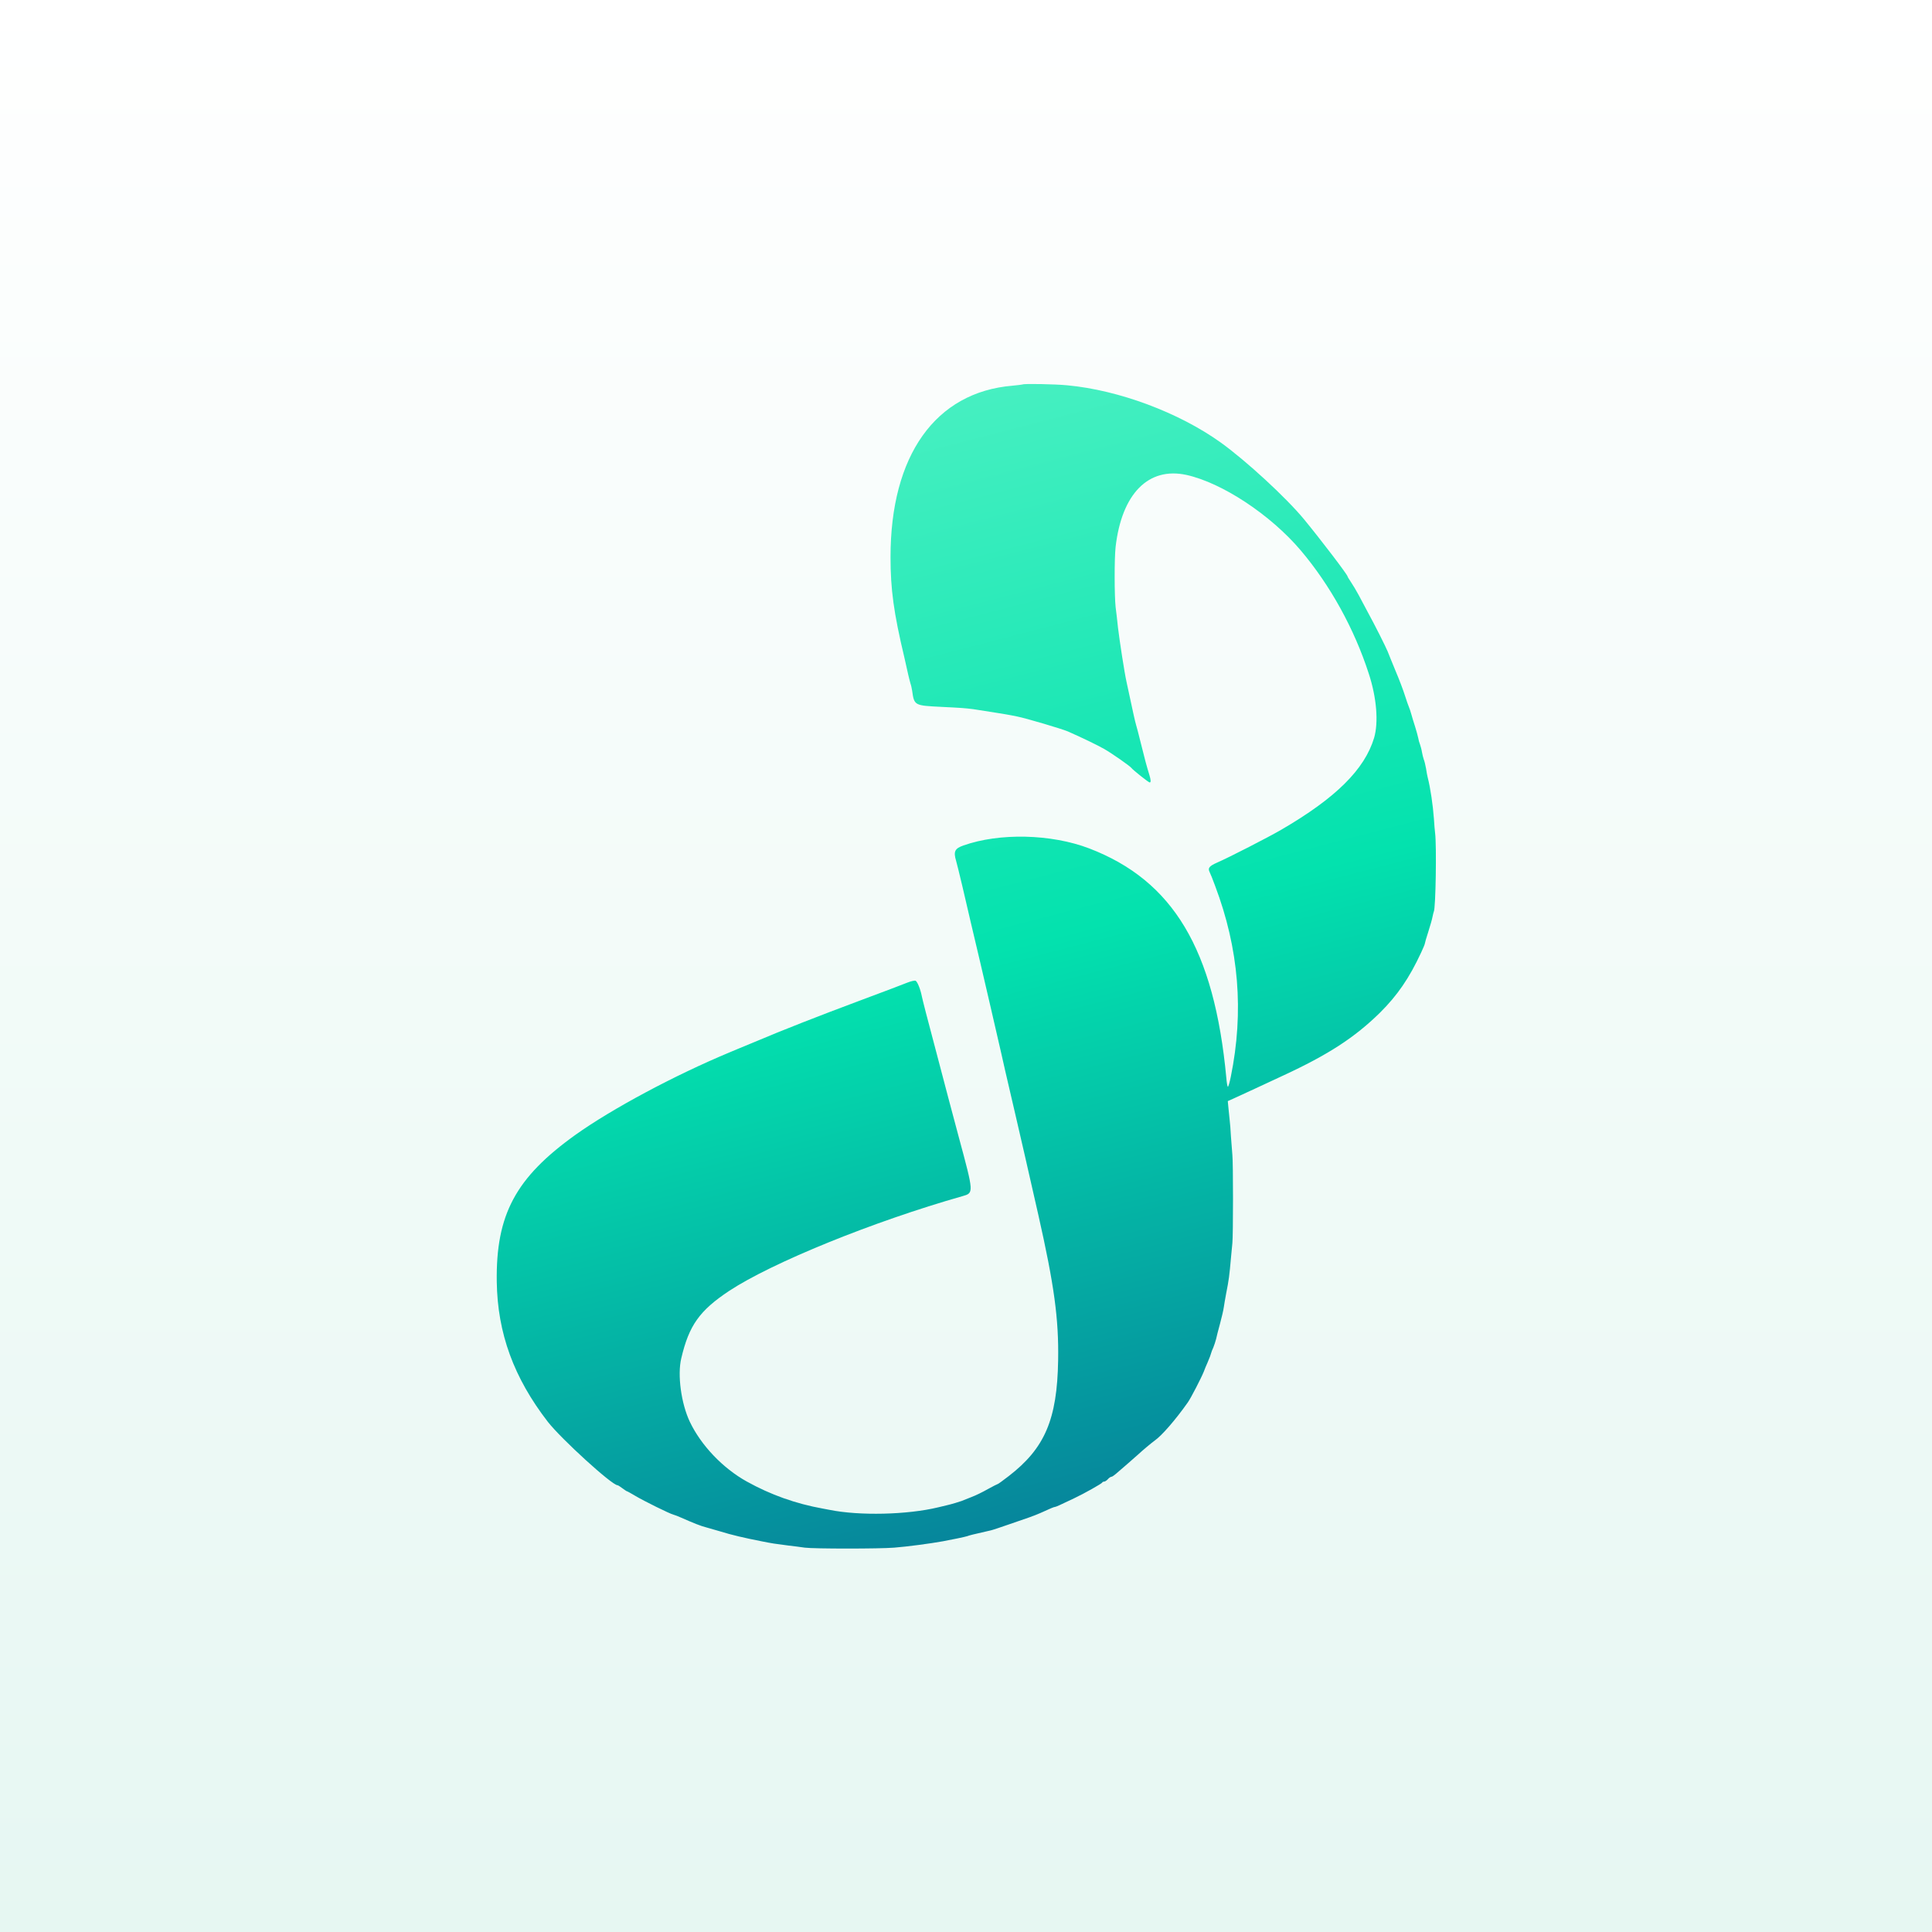
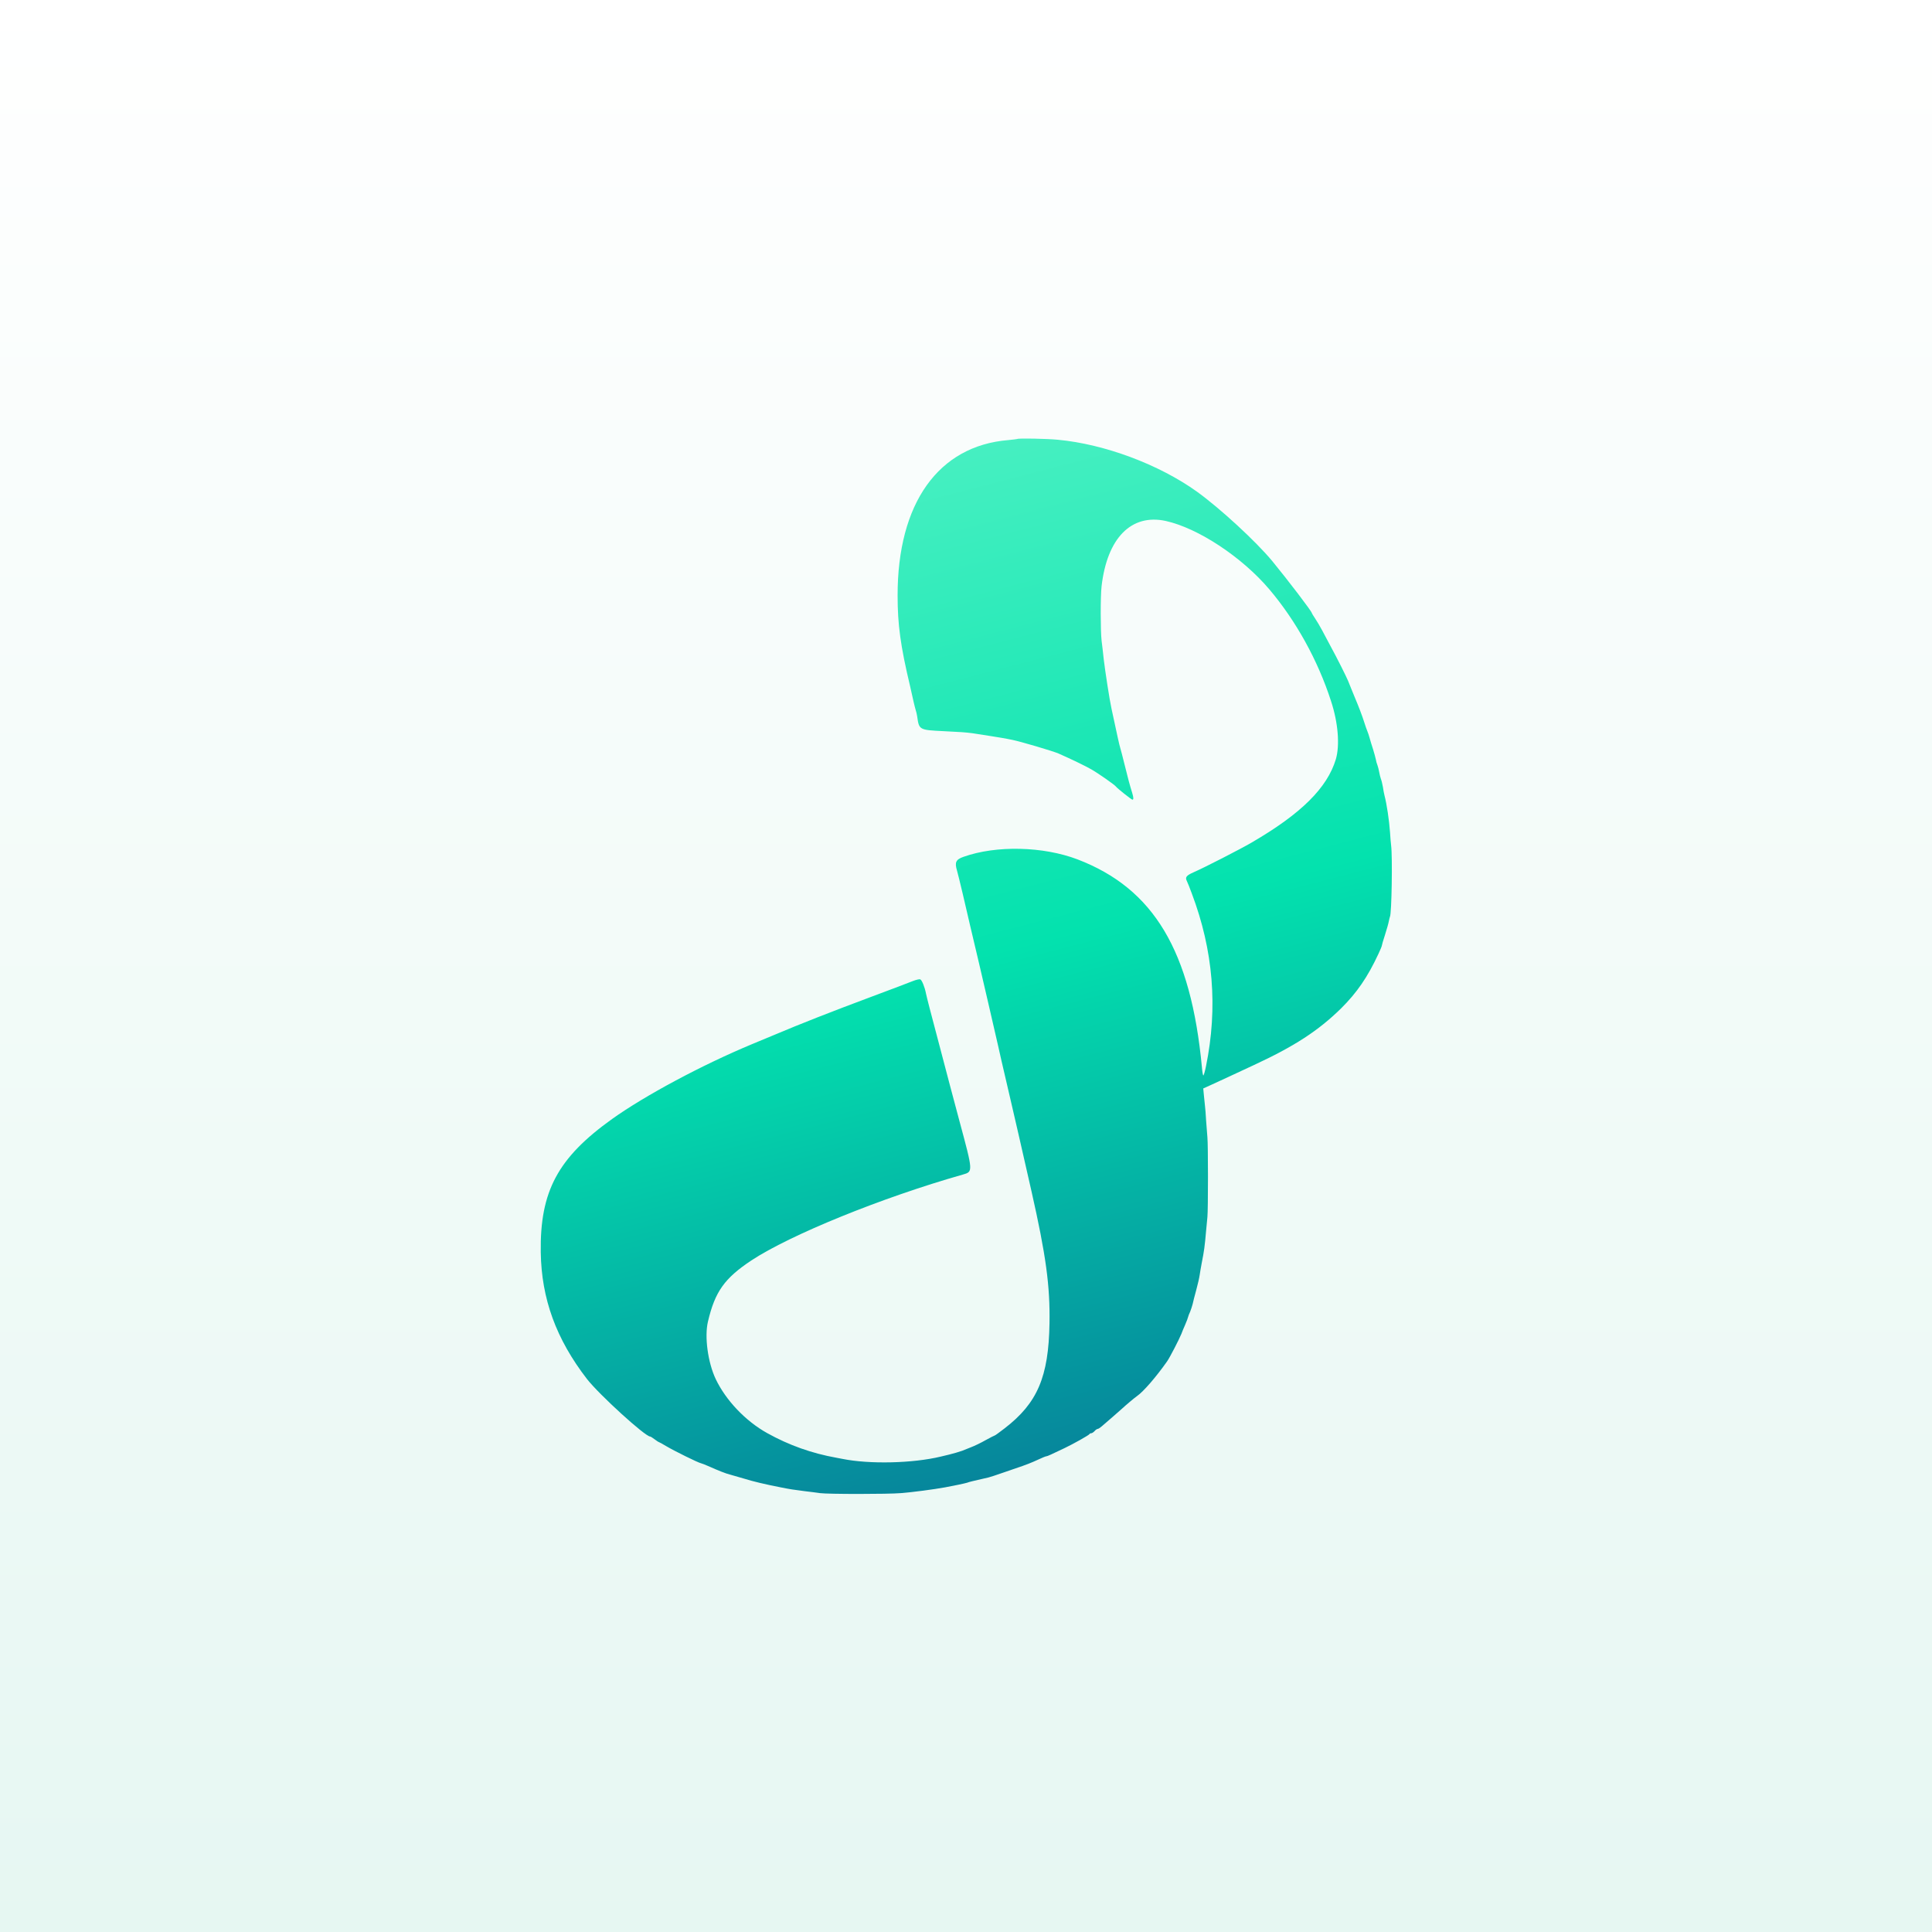
<svg xmlns="http://www.w3.org/2000/svg" viewBox="0 0 1024 1024" width="1024" height="1024">
  <defs>
    <linearGradient id="bg" x1="0" y1="0" x2="0" y2="1">
      <stop offset="0" stop-color="#ffffff" />
      <stop offset="1" stop-color="#e6f7f2" />
    </linearGradient>
    <linearGradient id="ribbon" gradientUnits="userSpaceOnUse" x1="470" y1="180" x2="720" y2="1144">
      <stop offset="0" stop-color="#4df1c3" />
      <stop offset="0.5" stop-color="#03e2ae" />
      <stop offset="1" stop-color="#067f9a" />
    </linearGradient>
  </defs>
  <rect width="1024" height="1024" fill="url(#bg)" />
-   <g transform="translate(512 512) scale(0.64) translate(-619 -662)">
+   <g transform="translate(512 512) scale(0.58) translate(-619 -662)">
    <path fill="url(#ribbon)" d="M 665.8 180.4 C 665.6 180.5, 661.9 181.0, 657.6 181.4 C 593.7 186.7, 556.4 239.1, 556.5 323.5 C 556.5 350.0, 559.1 369.4, 568.0 406.7 C 569.1 411.5, 570.5 417.7, 571.1 420.5 C 571.7 423.2, 572.6 426.6, 573.0 428 C 573.5 429.3, 574.1 432.1, 574.4 434.0 C 576.1 446.3, 576.3 446.3, 598.5 447.4 C 615.1 448.2, 617.7 448.4, 625 449.3 C 630.4 450.1, 654.5 453.9, 656.5 454.4 C 657.0 454.5, 659.3 455.0, 661.5 455.4 C 668.6 456.8, 698.1 465.5, 703.5 467.8 C 715.9 473.3, 727.7 479.0, 733.5 482.3 C 740.0 486.0, 754.8 496.4, 756 498.0 C 757.0 499.5, 770.2 510, 771.1 510 C 772.2 510, 772.2 508.2, 770.9 503.9 C 768.8 497.2, 766.7 489.4, 763.8 477.5 C 762.2 470.9, 760.4 464.1, 759.9 462.5 C 759.1 459.9, 757.6 453.2, 752.0 427 C 750.2 419.0, 746.2 392.8, 744.9 382 C 744.3 376.2, 743.4 368.4, 742.9 364.7 C 741.9 355.8, 741.8 324.4, 742.9 314.9 C 748.0 270.9, 770.0 248.5, 801.5 255.3 C 831.0 261.8, 871.1 288.2, 896.2 317.8 C 920.6 346.6, 940.6 382.8, 952.6 420 C 959.1 439.8, 960.7 460.2, 957.0 473 C 949.1 499.2, 925.4 522.8, 880 549.2 C 870.1 555.0, 836.4 572.3, 827.1 576.3 C 820.3 579.3, 819.1 580.9, 820.8 584.3 C 821.4 585.5, 823.5 590.6, 825.3 595.6 C 845.0 647.7, 849.3 699.8, 838.3 753.7 C 837.4 758.2, 836.3 762, 835.9 762 C 835.5 762, 834.9 758.7, 834.6 754.7 C 824.6 648.2, 790.6 591.3, 721 564.6 C 689.5 552.6, 646.7 551.6, 616.8 562.2 C 609.7 564.7, 608.5 567.2, 610.8 574.9 C 611.4 576.9, 613.7 586.3, 616.0 596 C 620.9 617.3, 624.4 632.0, 630.9 659.5 C 633.6 671.0, 637.5 687.7, 639.5 696.5 C 641.5 705.3, 644.3 717.2, 645.6 723 C 646.9 728.7, 649.6 740.2, 651.4 748.5 C 653.3 756.7, 657.2 773.4, 660.0 785.5 C 662.8 797.6, 666.1 812.2, 667.5 818 C 668.8 823.7, 673.9 846.3, 678.9 868.1 C 692.0 926.1, 695.9 954.2, 695.3 988.6 C 694.5 1037.5, 684.3 1061.4, 654.3 1084.5 C 649.7 1088.0, 645.7 1091, 645.3 1091 C 645.0 1091, 641.3 1092.9, 637.1 1095.2 C 632.9 1097.6, 626.8 1100.6, 623.5 1101.8 C 620.2 1103.1, 616.6 1104.5, 615.5 1105.0 C 613.7 1105.7, 606.6 1107.8, 603.5 1108.5 C 602.9 1108.6, 599.5 1109.4, 596 1110.3 C 570.4 1116.5, 530.7 1117.4, 506 1112.4 C 504.6 1112.2, 502.2 1111.7, 500.7 1111.4 C 477.9 1107.3, 457.2 1099.9, 437.4 1088.9 C 417.6 1077.9, 399.6 1059.0, 390.3 1039.5 C 383.1 1024.3, 379.9 1000.7, 383.2 986.9 C 389.6 959.6, 398.3 947.4, 422.8 931.1 C 458.3 907.7, 542.1 873.6, 616.1 852.6 C 625.5 849.9, 625.6 850.3, 613.1 804 C 611.4 797.6, 607.4 782.8, 604.3 771 C 601.2 759.1, 596.7 742.0, 594.3 733 C 586.9 705.3, 582.9 689.6, 582.4 687 C 581.3 681.3, 578.7 674.8, 577.2 674.2 C 576.4 673.9, 573.4 674.6, 570.6 675.7 C 567.8 676.9, 550.2 683.5, 531.5 690.5 C 495.4 704.0, 468.3 714.6, 443 725.3 C 434.4 728.8, 425.7 732.5, 423.5 733.4 C 377.4 752.6, 325.6 780.4, 295.6 801.8 C 246.0 837.3, 229.6 867.9, 230.4 923.5 C 231.0 966.1, 244.5 1003.0, 272.7 1039.5 C 283.9 1053.8, 325.8 1092, 330.4 1092 C 330.8 1092, 332.6 1093.1, 334.4 1094.5 C 336.2 1095.8, 337.9 1097, 338.2 1097 C 338.5 1097, 341.6 1098.7, 345.1 1100.8 C 352.3 1105.1, 374.2 1115.9, 376.8 1116.4 C 377.7 1116.6, 380.5 1117.7, 383.0 1118.8 C 392.9 1123.2, 399.7 1125.9, 403.5 1126.8 C 405.7 1127.4, 411.3 1129.0, 416 1130.4 C 424.3 1133.0, 435.1 1135.6, 450 1138.5 C 458.6 1140.2, 460.5 1140.5, 471.5 1141.9 C 475.9 1142.4, 482.2 1143.2, 485.5 1143.7 C 493.0 1144.7, 547.4 1144.7, 559.5 1143.7 C 569.9 1142.9, 589.6 1140.3, 600 1138.4 C 606.2 1137.3, 618.6 1134.7, 620 1134.2 C 622.0 1133.4, 624.7 1132.8, 639.5 1129.4 C 640.6 1129.2, 646.9 1127.1, 653.5 1124.8 C 660.1 1122.5, 667.9 1119.8, 670.9 1118.8 C 674.0 1117.7, 678.2 1116.1, 680.4 1115.1 C 689.2 1111.1, 691.8 1110, 692.6 1110 C 693.4 1110, 697.5 1108.1, 709 1102.6 C 717.0 1098.8, 731.4 1090.7, 731.8 1089.8 C 732.0 1089.3, 732.7 1089, 733.4 1089 C 734.1 1089, 735.5 1088.1, 736.5 1087 C 737.4 1085.9, 738.8 1085, 739.4 1085 C 740.0 1085, 741.6 1083.9, 743.0 1082.7 C 744.4 1081.5, 748.6 1077.8, 752.5 1074.5 C 756.3 1071.2, 760.4 1067.6, 761.6 1066.5 C 764.9 1063.4, 773.0 1056.6, 775.3 1055.0 C 781.1 1051.0, 792.7 1037.6, 802.7 1023.4 C 805.2 1019.9, 813.9 1003.0, 815.9 998 C 816.6 996.0, 818.0 992.7, 819.0 990.5 C 820.6 986.9, 821.9 983.3, 822.2 982 C 822.2 981.7, 822.9 979.9, 823.8 978 C 824.6 976.0, 825.6 972.9, 826.1 971 C 826.5 969.0, 828.0 963.2, 829.4 958.1 C 830.8 952.9, 832.2 946.9, 832.5 944.6 C 832.8 942.3, 833.7 937.3, 834.4 933.5 C 836.7 921.8, 837.1 918.9, 838.5 903 C 838.9 898.8, 839.4 893.7, 839.6 891.5 C 840.3 884.8, 840.3 824.9, 839.6 818.5 C 839.3 815.2, 838.8 808.2, 838.4 803 C 838.1 797.7, 837.7 791.9, 837.4 790 C 837.2 788.0, 836.7 783.6, 836.4 780.2 L 835.8 773.9 843.1 770.6 C 847.2 768.7, 854.1 765.5, 858.5 763.5 C 862.9 761.4, 873.2 756.6, 881.5 752.8 C 919.1 735.4, 940.9 721.2, 961.8 700.7 C 976.3 686.3, 986.1 672.0, 995.9 650.9 C 997.6 647.3, 999 643.9, 999 643.4 C 999 642.9, 1000.3 638.4, 1001.9 633.5 C 1003.5 628.5, 1005.1 622.9, 1005.4 621.0 C 1005.8 619.2, 1006.2 617.4, 1006.4 617.0 C 1008.0 614.5, 1008.8 561.9, 1007.5 552 C 1007.2 550.0, 1006.8 544.6, 1006.5 540 C 1005.7 528.8, 1003.6 514.5, 1001.4 506 C 1001.0 504.6, 1000.4 501.2, 1000 498.5 C 999.5 495.7, 998.7 492.3, 998.1 490.9 C 997.6 489.4, 996.9 486.7, 996.6 484.8 C 996.3 482.8, 995.5 480.0, 995.0 478.5 C 994.4 477.1, 993.7 474.6, 993.5 473.1 C 993.2 471.7, 992.1 467.5, 991.0 464 C 989.8 460.4, 988.4 455.7, 987.8 453.5 C 987.2 451.3, 986.3 448.6, 985.8 447.5 C 985.3 446.4, 983.8 442.1, 982.5 438 C 981.2 433.8, 977.8 424.8, 974.9 418 C 972.1 411.1, 969.0 403.7, 968.2 401.5 C 966.3 397.0, 958.1 380.6, 951.6 368.7 C 949.3 364.4, 946.0 358.2, 944.2 354.8 C 942.4 351.4, 939.5 346.6, 937.9 344.2 C 936.3 341.8, 935 339.7, 935 339.4 C 935 338.0, 913.5 309.8, 898.9 292.0 C 883.9 273.9, 851.1 243.7, 830 228.5 C 795.4 203.7, 745.7 185.1, 703 181.1 C 693.1 180.1, 666.6 179.6, 665.8 180.4" />
  </g>
</svg>
